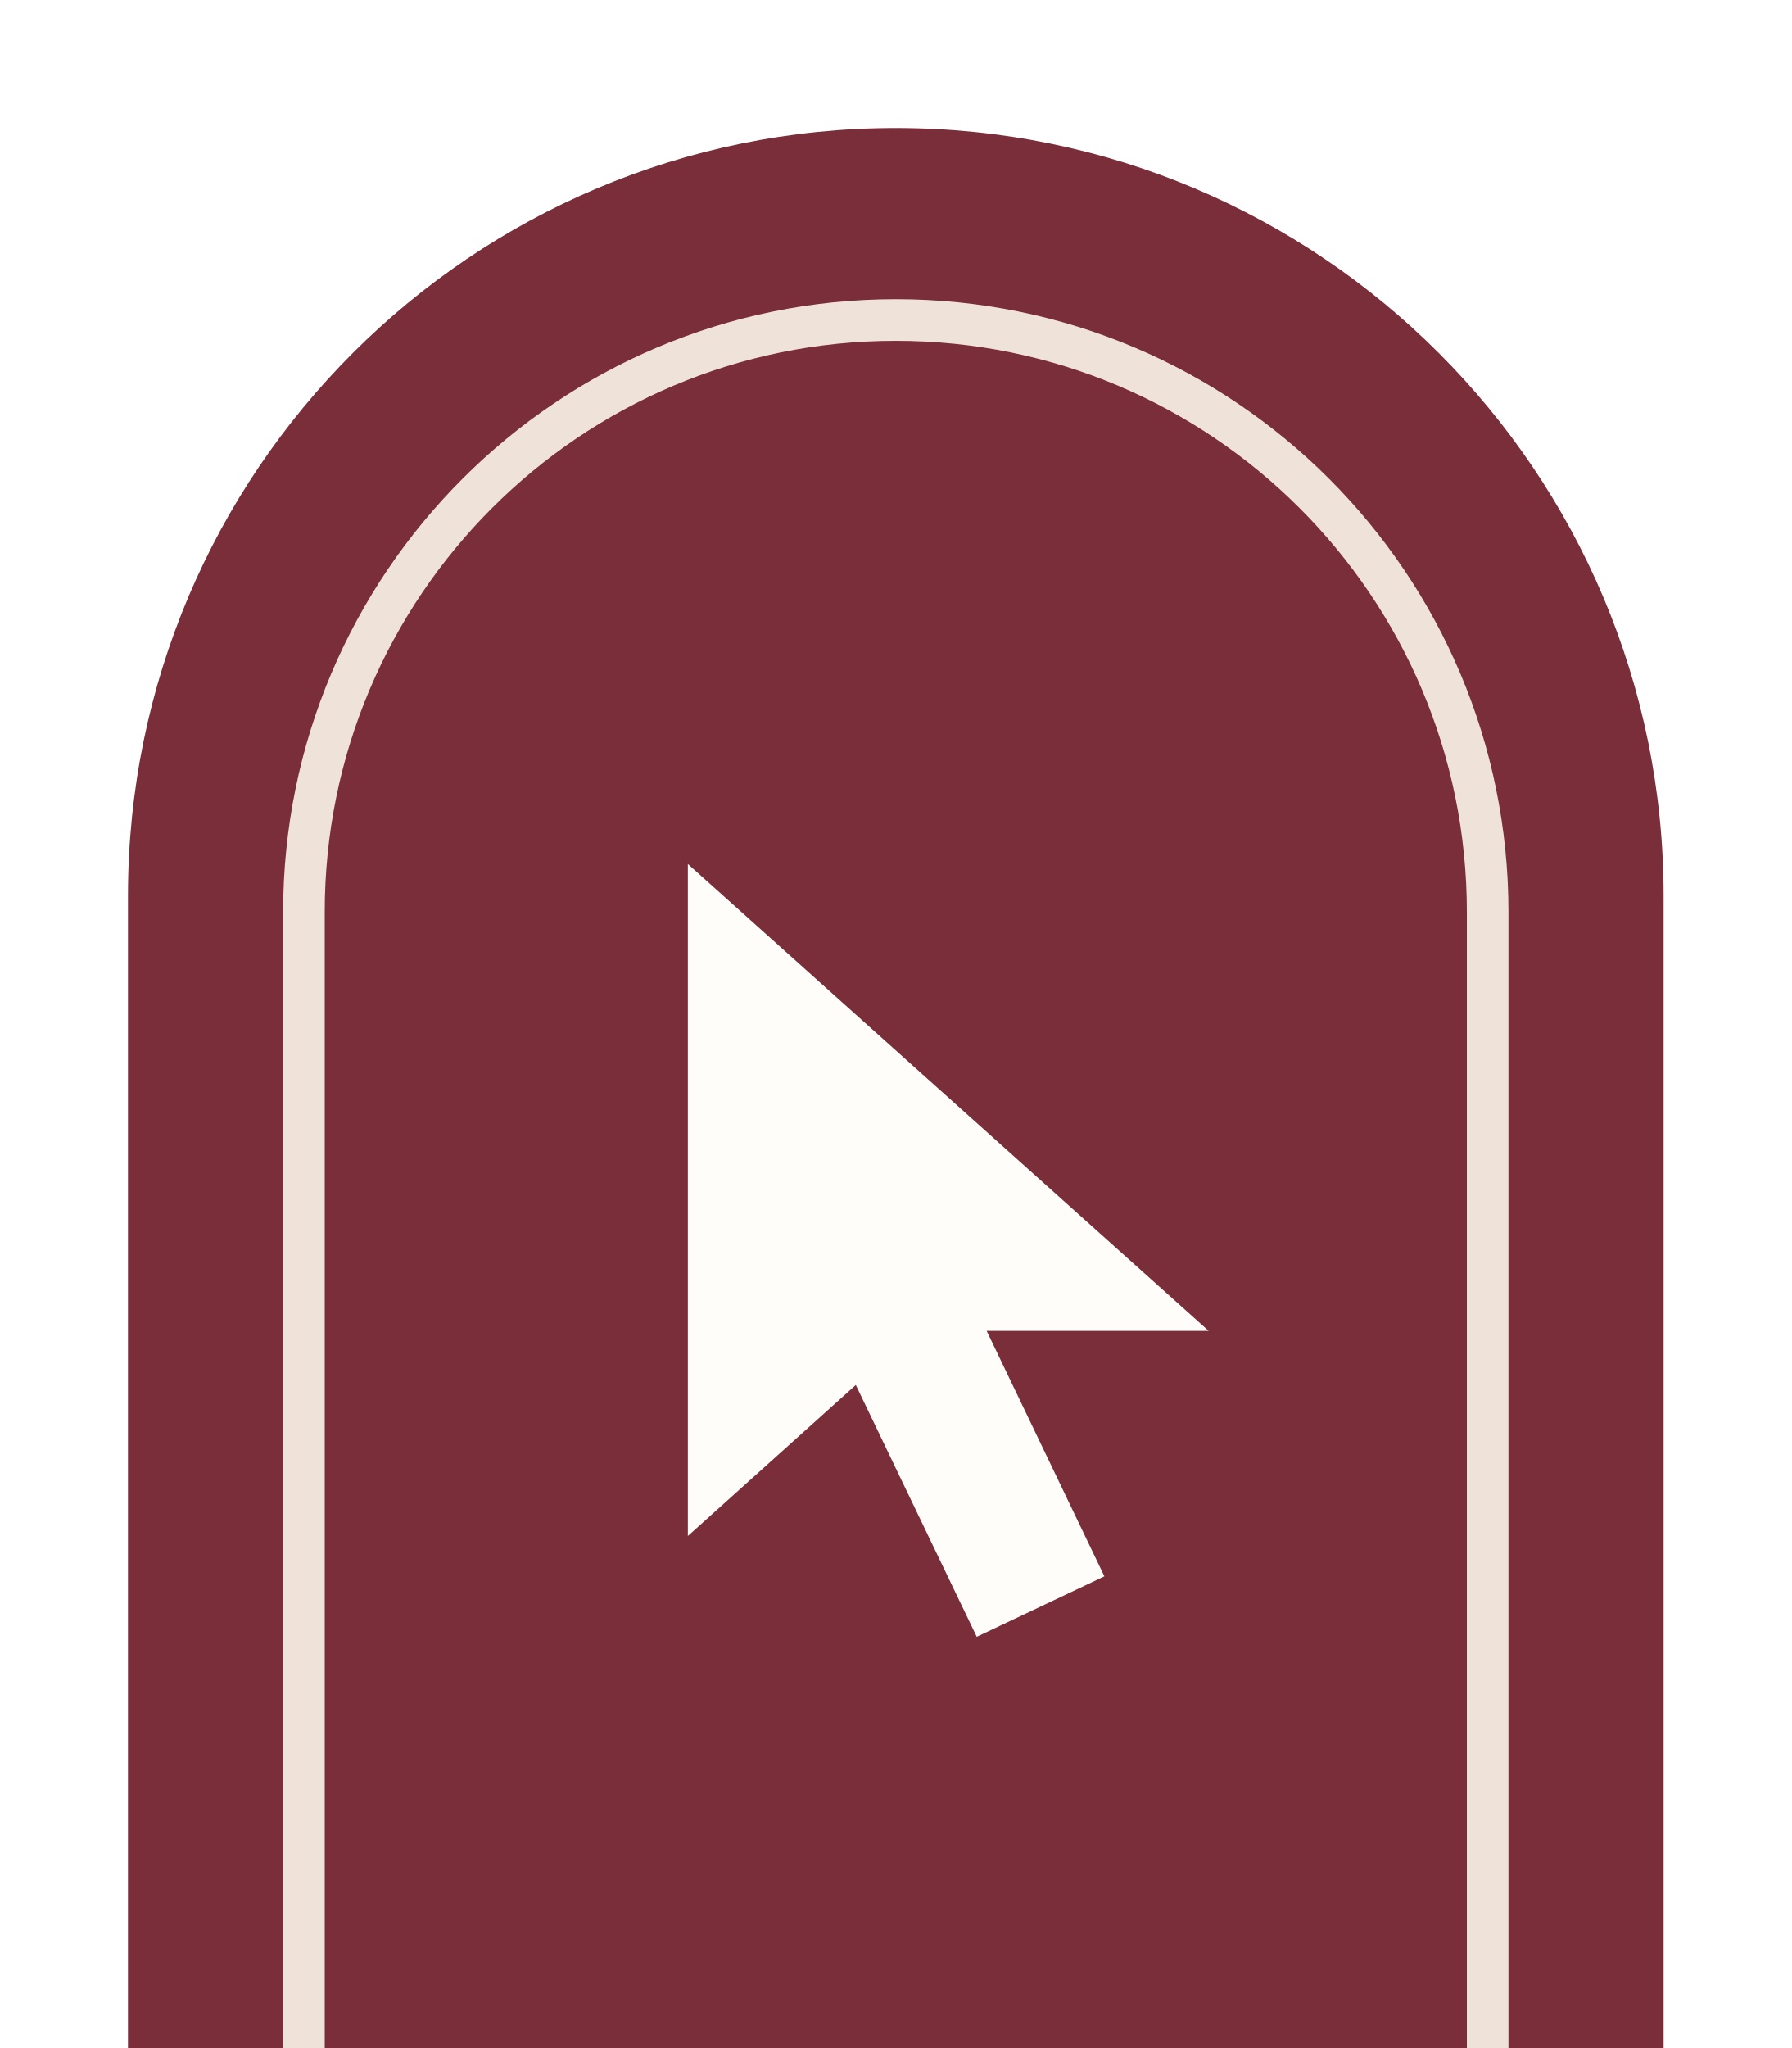
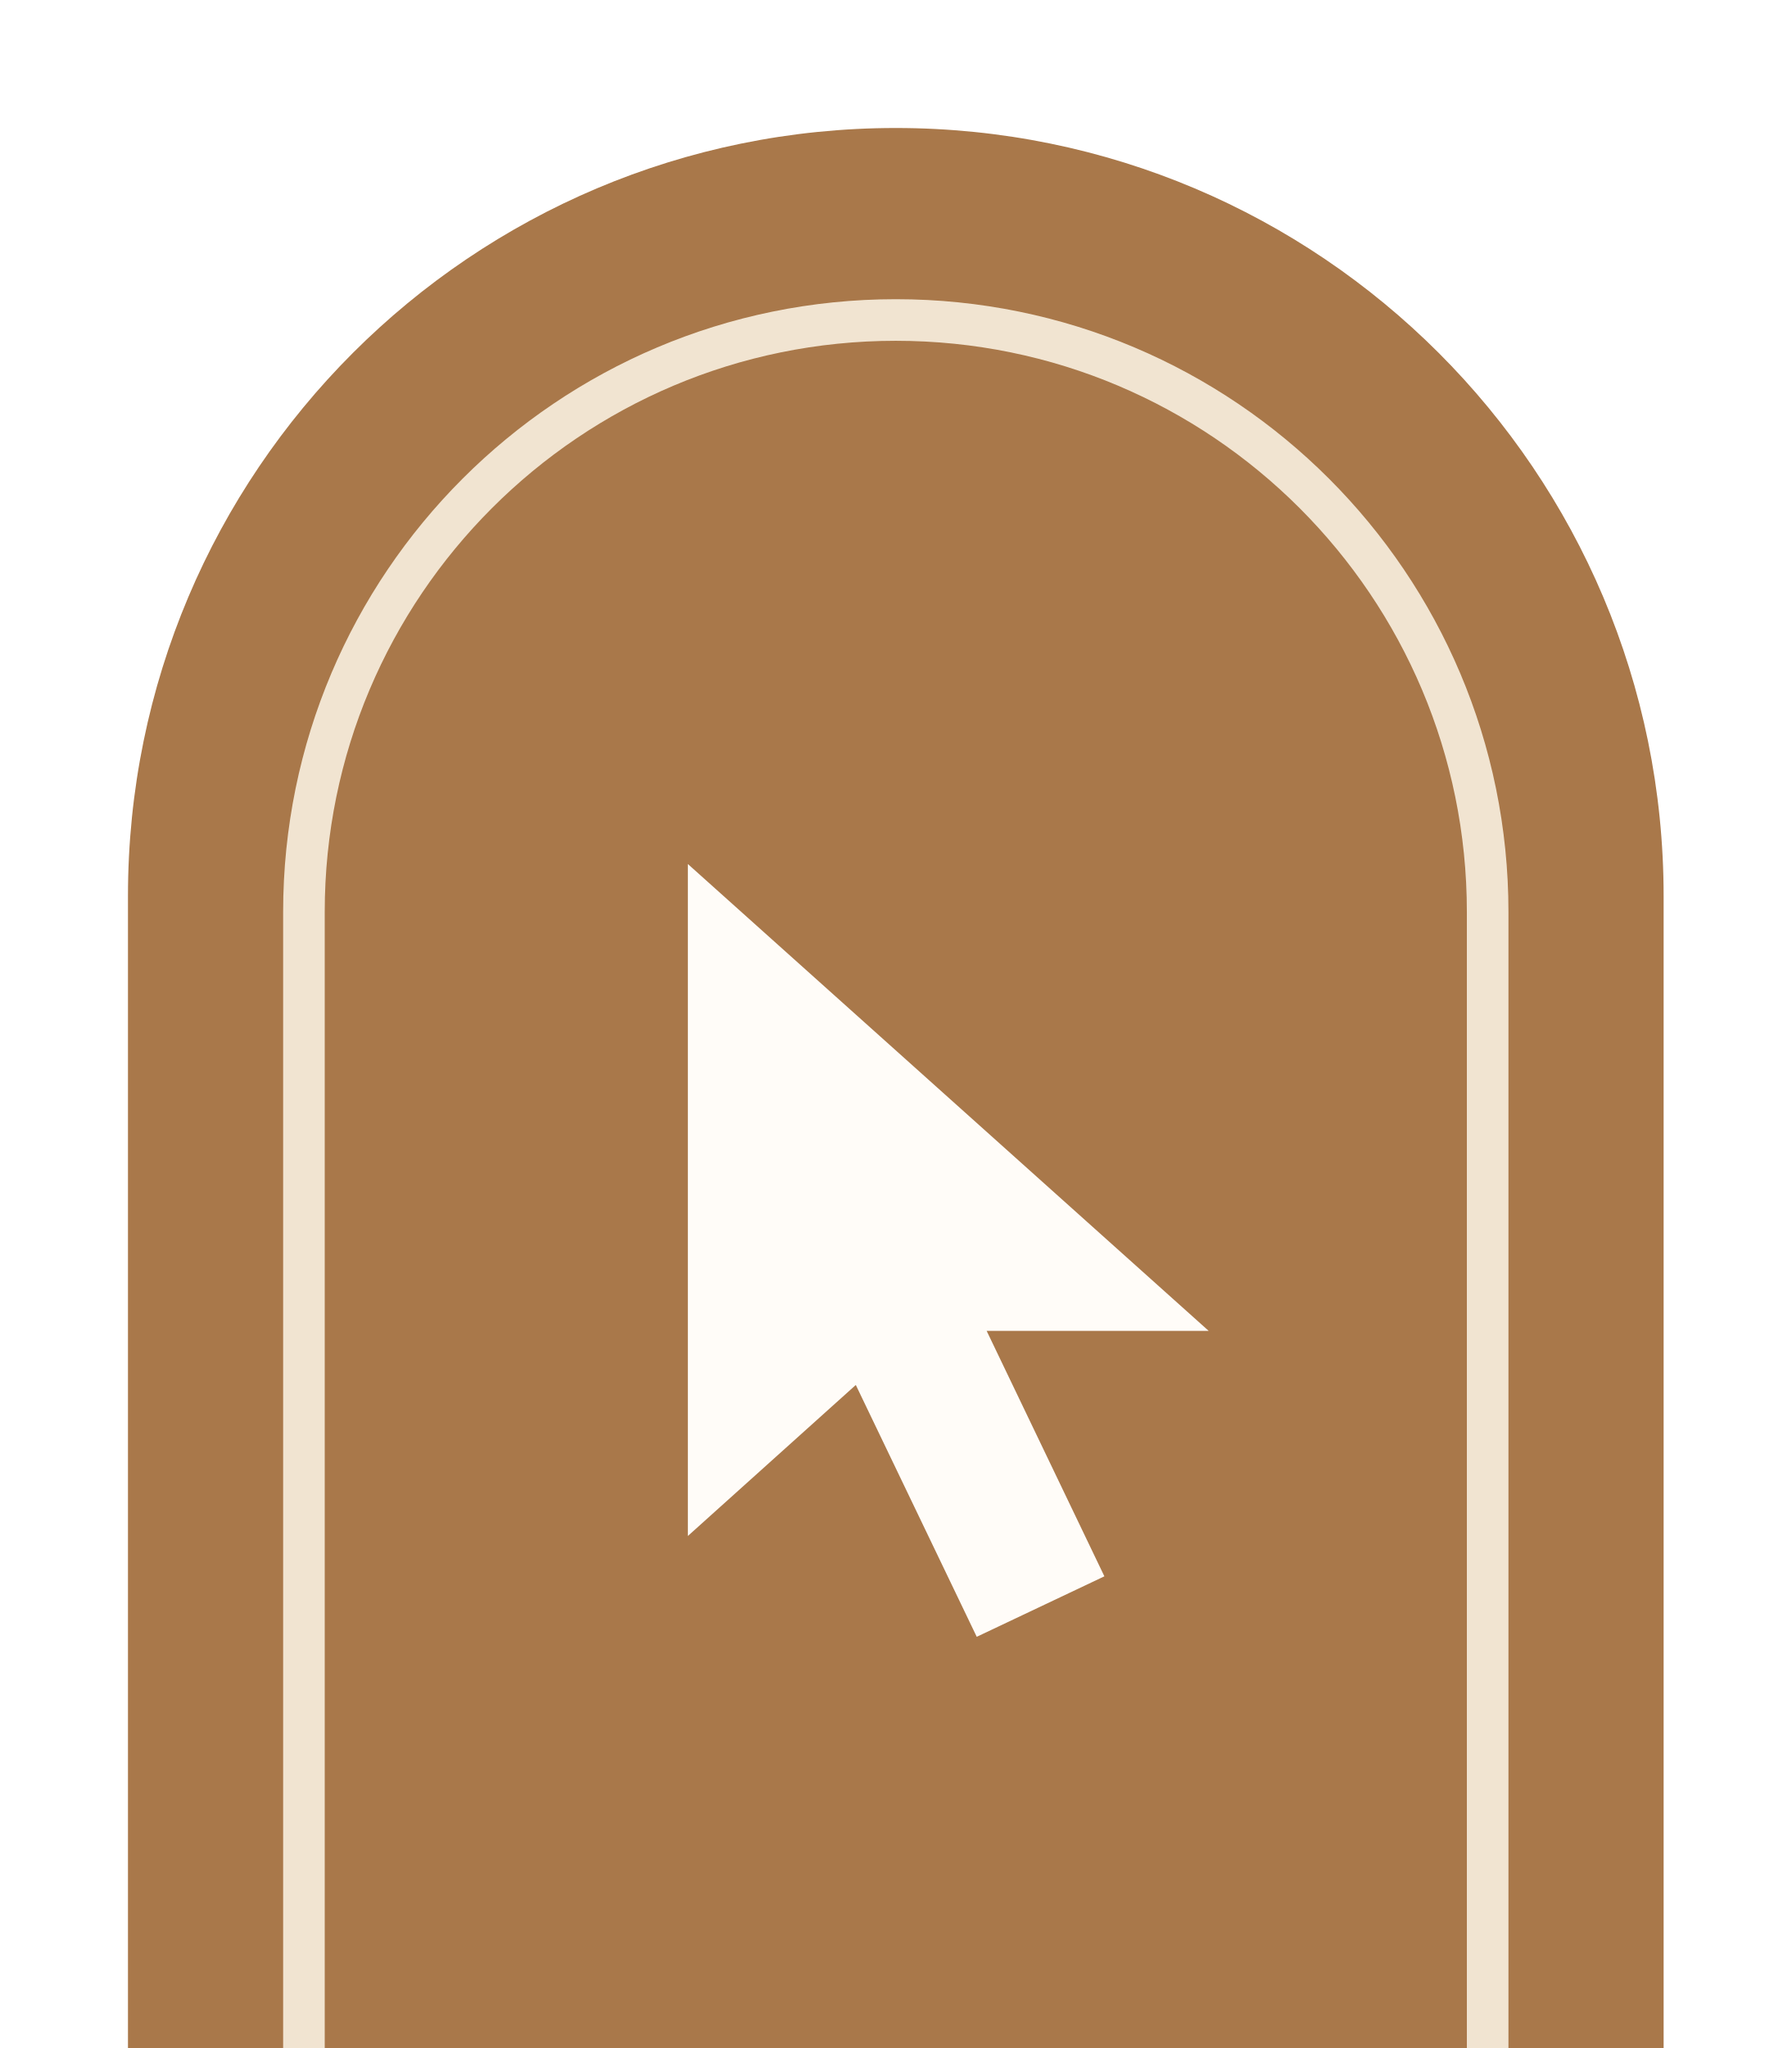
<svg xmlns="http://www.w3.org/2000/svg" viewBox="0 0 56 64" width="224" height="256" role="img" aria-label="La Bottega dei Siti">
-   <path fill="#7A2E3A" d="M4 64V28a24 24 0 0 1 48 0v36z" />
-   <path fill="none" stroke="#EFE2D8" stroke-width="1.3" d="M9.5 64V28.5a18.5 18.5 0 0 1 37 0V64" />
-   <path fill="#FFFDF9" d="M21.5 27L21.5 48L26.75 43.28L30.53 51.15L34.52 49.26L30.84 41.59L37.78 41.59Z" />
+   <path fill="#A9784A" d="M4 64V28a24 24 0 0 1 48 0v36z" />
+   <path fill="none" stroke="#F1E4D1" stroke-width="1.3" d="M9.5 64V28.5a18.5 18.5 0 0 1 37 0V64" />
+   <path fill="#FFFCF8" d="M21.5 27L21.5 48L26.75 43.28L30.53 51.15L34.52 49.26L30.84 41.59L37.78 41.59Z" />
</svg>
